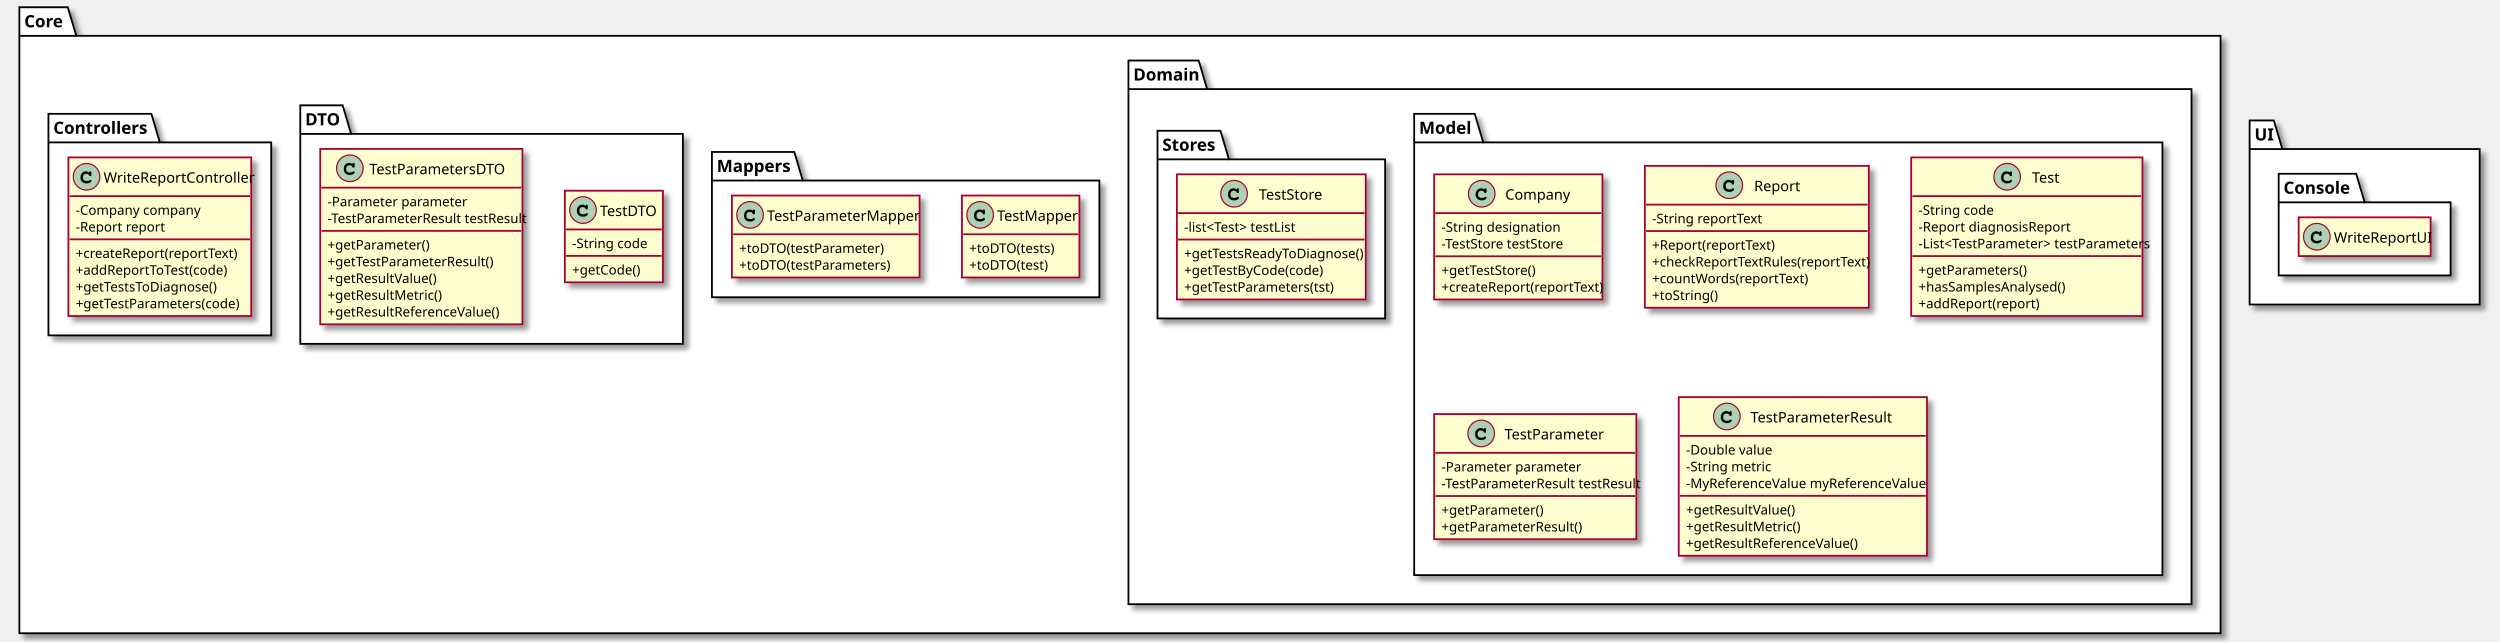
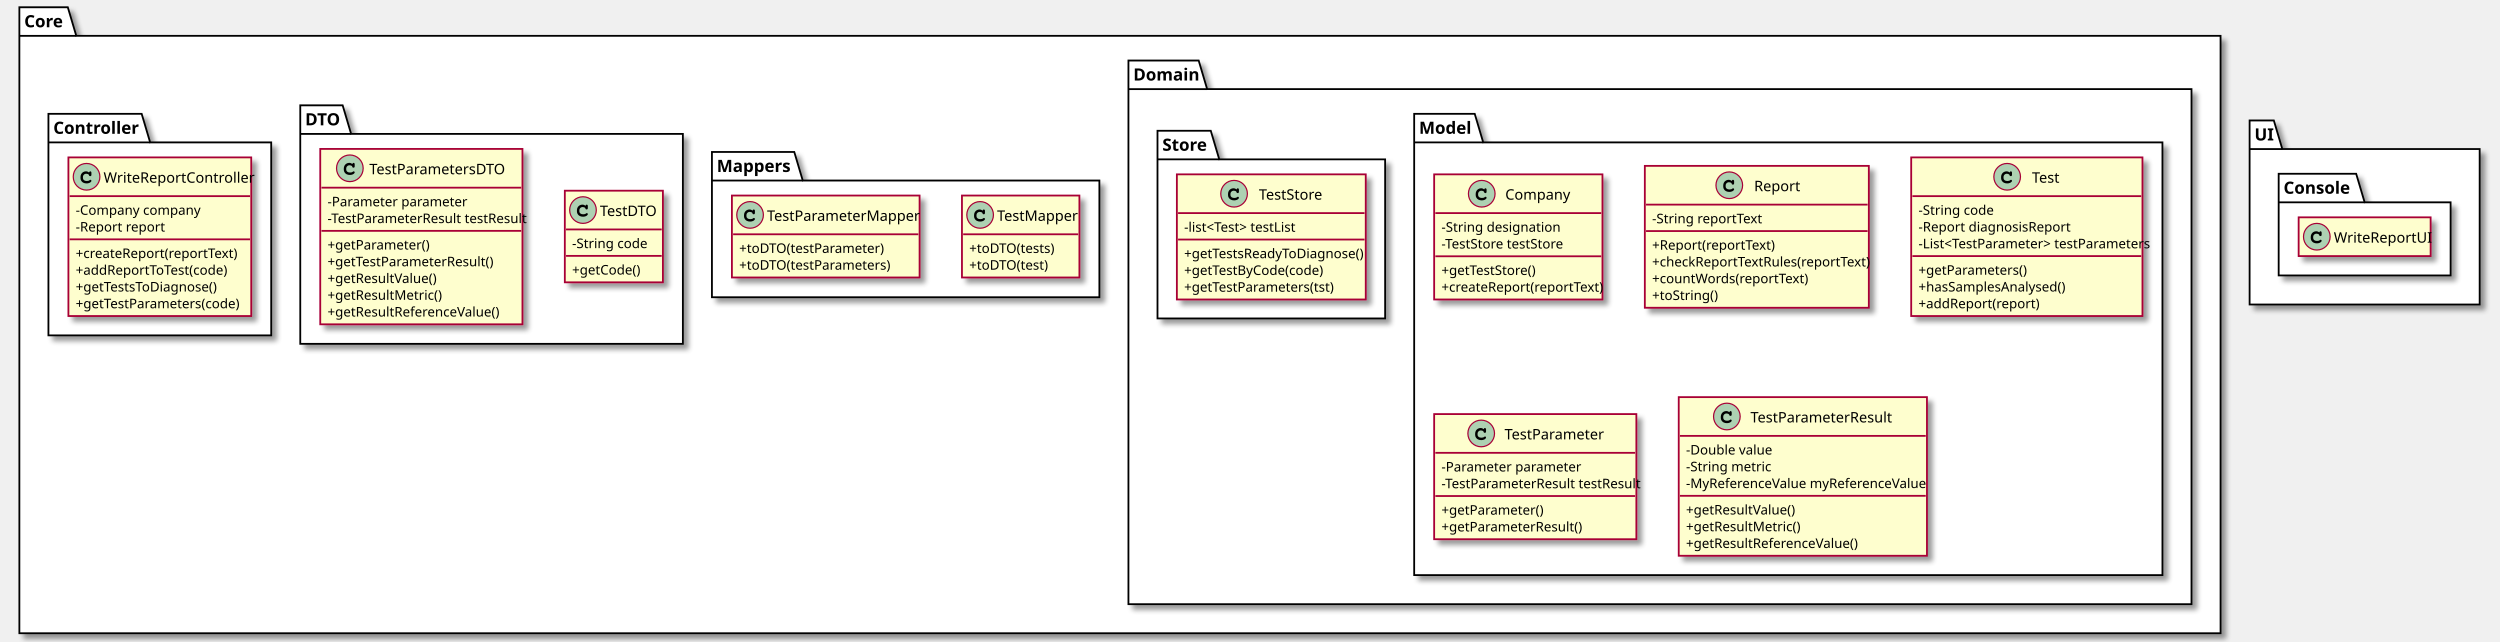
<svg xmlns="http://www.w3.org/2000/svg" contentScriptType="application/ecmascript" contentStyleType="text/css" height="662.5px" preserveAspectRatio="none" style="width:2581px;height:662px;" version="1.1" viewBox="0 0 2581 662" width="2581.25px" zoomAndPan="magnify">
  <defs>
-     <filter height="300%" id="f1e6jxe0ergp0b" width="300%" x="-1" y="-1">
+     <filter height="300%" id="f1fnjj94dqz3b" width="300%" x="-1" y="-1">
      <feGaussianBlur result="blurOut" stdDeviation="2.5" />
      <feColorMatrix in="blurOut" result="blurOut2" type="matrix" values="0 0 0 0 0 0 0 0 0 0 0 0 0 0 0 0 0 0 .4 0" />
      <feOffset dx="5.0" dy="5.0" in="blurOut2" result="blurOut3" />
      <feBlend in="SourceGraphic" in2="blurOut3" mode="normal" />
    </filter>
  </defs>
  <g>
-     <polygon fill="#FFFFFF" filter="url(#f1e6jxe0ergp0b)" points="20,7.5,70,7.5,78.75,37.012,2292.5,37.012,2292.5,653.75,20,653.75,20,7.5" style="stroke:#000000;stroke-width:1.875;" />
+     <polygon fill="#FFFFFF" filter="url(#f1fnjj94dqz3b)" points="20,7.5,70,7.5,78.75,37.012,2292.5,37.012,2292.5,653.75,20,653.75,20,7.5" style="stroke:#000000;stroke-width:1.875;" />
    <line style="stroke:#000000;stroke-width:1.875;" x1="20" x2="78.75" y1="37.012" y2="37.012" />
    <text fill="#000000" font-family="sans-serif" font-size="17.5" font-weight="bold" lengthAdjust="spacing" textLength="42.5" x="25" y="28.166">Core</text>
-     <polygon fill="#FFFFFF" filter="url(#f1e6jxe0ergp0b)" points="1165,62.5,1237.5,62.5,1246.25,92.012,2262.5,92.012,2262.5,623.75,1165,623.75,1165,62.5" style="stroke:#000000;stroke-width:1.875;" />
+     <polygon fill="#FFFFFF" filter="url(#f1fnjj94dqz3b)" points="1165,62.5,1237.5,62.5,1246.25,92.012,2262.5,92.012,2262.5,623.75,1165,623.75,1165,62.5" style="stroke:#000000;stroke-width:1.875;" />
    <line style="stroke:#000000;stroke-width:1.875;" x1="1165" x2="1246.25" y1="92.012" y2="92.012" />
    <text fill="#000000" font-family="sans-serif" font-size="17.5" font-weight="bold" lengthAdjust="spacing" textLength="65" x="1170" y="83.166">Domain</text>
-     <polygon fill="#FFFFFF" filter="url(#f1e6jxe0ergp0b)" points="1460,117.5,1522.5,117.5,1531.25,147.012,2232.5,147.012,2232.5,593.75,1460,593.75,1460,117.5" style="stroke:#000000;stroke-width:1.875;" />
+     <polygon fill="#FFFFFF" filter="url(#f1fnjj94dqz3b)" points="1460,117.5,1522.5,117.5,1531.25,147.012,2232.5,147.012,2232.5,593.75,1460,593.75,1460,117.5" style="stroke:#000000;stroke-width:1.875;" />
    <line style="stroke:#000000;stroke-width:1.875;" x1="1460" x2="1531.25" y1="147.012" y2="147.012" />
    <text fill="#000000" font-family="sans-serif" font-size="17.5" font-weight="bold" lengthAdjust="spacing" textLength="55" x="1465" y="138.167">Model</text>
-     <polygon fill="#FFFFFF" filter="url(#f1e6jxe0ergp0b)" points="1195,135,1260,135,1268.75,164.512,1430,164.512,1430,328.75,1195,328.75,1195,135" style="stroke:#000000;stroke-width:1.875;" />
-     <line style="stroke:#000000;stroke-width:1.875;" x1="1195" x2="1268.75" y1="164.512" y2="164.512" />
-     <text fill="#000000" font-family="sans-serif" font-size="17.5" font-weight="bold" lengthAdjust="spacing" textLength="57.5" x="1200" y="155.667">Stores</text>
-     <polygon fill="#FFFFFF" filter="url(#f1e6jxe0ergp0b)" points="735,156.875,820,156.875,828.75,186.387,1135,186.387,1135,306.875,735,306.875,735,156.875" style="stroke:#000000;stroke-width:1.875;" />
+     <polygon fill="#FFFFFF" filter="url(#f1fnjj94dqz3b)" points="1195,135,1250,135,1258.75,164.512,1430,164.512,1430,328.75,1195,328.75,1195,135" style="stroke:#000000;stroke-width:1.875;" />
+     <line style="stroke:#000000;stroke-width:1.875;" x1="1195" x2="1258.75" y1="164.512" y2="164.512" />
+     <text fill="#000000" font-family="sans-serif" font-size="17.5" font-weight="bold" lengthAdjust="spacing" textLength="47.5" x="1200" y="155.667">Store</text>
+     <polygon fill="#FFFFFF" filter="url(#f1fnjj94dqz3b)" points="735,156.875,820,156.875,828.75,186.387,1135,186.387,1135,306.875,735,306.875,735,156.875" style="stroke:#000000;stroke-width:1.875;" />
    <line style="stroke:#000000;stroke-width:1.875;" x1="735" x2="828.75" y1="186.387" y2="186.387" />
    <text fill="#000000" font-family="sans-serif" font-size="17.5" font-weight="bold" lengthAdjust="spacing" textLength="77.5" x="740" y="177.542">Mappers</text>
-     <polygon fill="#FFFFFF" filter="url(#f1e6jxe0ergp0b)" points="310,108.75,353.75,108.75,362.5,138.262,705,138.262,705,355,310,355,310,108.75" style="stroke:#000000;stroke-width:1.875;" />
+     <polygon fill="#FFFFFF" filter="url(#f1fnjj94dqz3b)" points="310,108.75,353.75,108.75,362.5,138.262,705,138.262,705,355,310,355,310,108.75" style="stroke:#000000;stroke-width:1.875;" />
    <line style="stroke:#000000;stroke-width:1.875;" x1="310" x2="362.5" y1="138.262" y2="138.262" />
    <text fill="#000000" font-family="sans-serif" font-size="17.5" font-weight="bold" lengthAdjust="spacing" textLength="36.25" x="315" y="129.417">DTO</text>
-     <polygon fill="#FFFFFF" filter="url(#f1e6jxe0ergp0b)" points="50,117.5,156.25,117.5,165,147.012,280,147.012,280,346.25,50,346.25,50,117.5" style="stroke:#000000;stroke-width:1.875;" />
-     <line style="stroke:#000000;stroke-width:1.875;" x1="50" x2="165" y1="147.012" y2="147.012" />
-     <text fill="#000000" font-family="sans-serif" font-size="17.5" font-weight="bold" lengthAdjust="spacing" textLength="98.75" x="55" y="138.167">Controllers</text>
-     <polygon fill="#FFFFFF" filter="url(#f1e6jxe0ergp0b)" points="2322.5,124.375,2347.5,124.375,2356.25,153.887,2560,153.887,2560,314.375,2322.5,314.375,2322.5,124.375" style="stroke:#000000;stroke-width:1.875;" />
+     <polygon fill="#FFFFFF" filter="url(#f1fnjj94dqz3b)" points="50,117.5,146.25,117.5,155,147.012,280,147.012,280,346.25,50,346.25,50,117.5" style="stroke:#000000;stroke-width:1.875;" />
+     <line style="stroke:#000000;stroke-width:1.875;" x1="50" x2="155" y1="147.012" y2="147.012" />
+     <text fill="#000000" font-family="sans-serif" font-size="17.5" font-weight="bold" lengthAdjust="spacing" textLength="88.75" x="55" y="138.167">Controller</text>
+     <polygon fill="#FFFFFF" filter="url(#f1fnjj94dqz3b)" points="2322.5,124.375,2347.5,124.375,2356.25,153.887,2560,153.887,2560,314.375,2322.5,314.375,2322.5,124.375" style="stroke:#000000;stroke-width:1.875;" />
    <line style="stroke:#000000;stroke-width:1.875;" x1="2322.5" x2="2356.25" y1="153.887" y2="153.887" />
    <text fill="#000000" font-family="sans-serif" font-size="17.5" font-weight="bold" lengthAdjust="spacing" textLength="17.5" x="2327.5" y="145.042">UI</text>
-     <polygon fill="#FFFFFF" filter="url(#f1e6jxe0ergp0b)" points="2352.5,179.375,2432.5,179.375,2441.25,208.887,2530,208.887,2530,284.375,2352.5,284.375,2352.5,179.375" style="stroke:#000000;stroke-width:1.875;" />
+     <polygon fill="#FFFFFF" filter="url(#f1fnjj94dqz3b)" points="2352.5,179.375,2432.5,179.375,2441.25,208.887,2530,208.887,2530,284.375,2352.5,284.375,2352.5,179.375" style="stroke:#000000;stroke-width:1.875;" />
    <line style="stroke:#000000;stroke-width:1.875;" x1="2352.5" x2="2441.25" y1="208.887" y2="208.887" />
    <text fill="#000000" font-family="sans-serif" font-size="17.5" font-weight="bold" lengthAdjust="spacing" textLength="72.5" x="2357.5" y="200.042">Console</text>
-     <rect codeLine="12" fill="#FEFECE" filter="url(#f1e6jxe0ergp0b)" height="129.18" id="Company" style="stroke:#A80036;stroke-width:1.875;" width="173.75" x="1480.625" y="180" />
+     <rect codeLine="12" fill="#FEFECE" filter="url(#f1fnjj94dqz3b)" height="129.18" id="Company" style="stroke:#A80036;stroke-width:1.875;" width="173.75" x="1480.625" y="180" />
    <ellipse cx="1529.75" cy="200" fill="#ADD1B2" rx="13.75" ry="13.75" style="stroke:#A80036;stroke-width:1.25;" />
    <path d="M1532.25,195.625 Q1532.504,195 1532.797,194.688 Q1533.09,194.375 1533.422,194.375 Q1534.008,194.375 1534.379,194.727 Q1534.75,195.078 1534.75,195.898 L1534.75,197.852 Q1534.75,198.672 1534.398,199.023 Q1534.047,199.375 1533.5,199.375 Q1533.012,199.375 1532.699,199.16 Q1532.387,198.945 1532.25,198.379 Q1532.191,197.988 1531.977,197.773 Q1531.586,197.363 1530.883,197.129 Q1530.18,196.875 1529.477,196.875 Q1528.598,196.875 1527.855,197.227 Q1527.133,197.578 1526.566,198.359 Q1526,199.141 1526,200.215 L1526,201.367 Q1526,202.656 1527.055,203.516 Q1528.109,204.375 1529.984,204.375 Q1531.098,204.375 1531.879,204.121 Q1532.328,203.984 1532.836,203.535 Q1533.168,203.281 1533.344,203.203 Q1533.52,203.125 1533.734,203.125 Q1534.145,203.125 1534.438,203.457 Q1534.75,203.769 1534.75,204.219 Q1534.75,204.648 1534.32,205.156 Q1533.695,205.898 1532.699,206.309 Q1531.391,206.875 1529.789,206.875 Q1527.914,206.875 1526.41,206.133 Q1525.199,205.547 1524.34,204.277 Q1523.5,203.008 1523.5,201.504 L1523.5,200.137 Q1523.5,198.574 1524.242,197.207 Q1525.004,195.84 1526.312,195.117 Q1527.641,194.375 1529.125,194.375 Q1530.023,194.375 1530.805,194.688 Q1531.586,195 1532.25,195.625 Z " fill="#000000" />
    <text fill="#000000" font-family="sans-serif" font-size="15" lengthAdjust="spacing" textLength="66.25" x="1554" y="206.138">Company</text>
    <line style="stroke:#A80036;stroke-width:1.875;" x1="1481.875" x2="1653.125" y1="220" y2="220" />
    <text fill="#000000" font-family="sans-serif" font-size="13.75" lengthAdjust="spacing" textLength="112.5" x="1488.125" y="239.274">-String designation</text>
    <text fill="#000000" font-family="sans-serif" font-size="13.75" lengthAdjust="spacing" textLength="122.5" x="1488.125" y="256.569">-TestStore testStore</text>
    <line style="stroke:#A80036;stroke-width:1.875;" x1="1481.875" x2="1653.125" y1="264.59" y2="264.59" />
    <text fill="#000000" font-family="sans-serif" font-size="13.75" lengthAdjust="spacing" textLength="95" x="1488.125" y="283.863">+getTestStore()</text>
    <text fill="#000000" font-family="sans-serif" font-size="13.75" lengthAdjust="spacing" textLength="158.75" x="1488.125" y="301.158">+createReport(reportText)</text>
-     <rect codeLine="19" fill="#FEFECE" filter="url(#f1e6jxe0ergp0b)" height="146.475" id="Report" style="stroke:#A80036;stroke-width:1.875;" width="231.25" x="1698.125" y="171.25" />
+     <rect codeLine="19" fill="#FEFECE" filter="url(#f1fnjj94dqz3b)" height="146.475" id="Report" style="stroke:#A80036;stroke-width:1.875;" width="231.25" x="1698.125" y="171.25" />
    <ellipse cx="1785.312" cy="191.25" fill="#ADD1B2" rx="13.75" ry="13.75" style="stroke:#A80036;stroke-width:1.25;" />
    <path d="M1787.812,186.875 Q1788.066,186.25 1788.359,185.938 Q1788.652,185.625 1788.984,185.625 Q1789.57,185.625 1789.941,185.977 Q1790.312,186.328 1790.312,187.148 L1790.312,189.102 Q1790.312,189.922 1789.961,190.273 Q1789.609,190.625 1789.062,190.625 Q1788.574,190.625 1788.262,190.41 Q1787.949,190.195 1787.812,189.629 Q1787.754,189.238 1787.539,189.023 Q1787.148,188.613 1786.445,188.379 Q1785.742,188.125 1785.039,188.125 Q1784.16,188.125 1783.418,188.477 Q1782.695,188.828 1782.129,189.609 Q1781.562,190.391 1781.562,191.465 L1781.562,192.617 Q1781.562,193.906 1782.617,194.766 Q1783.672,195.625 1785.547,195.625 Q1786.66,195.625 1787.441,195.371 Q1787.891,195.234 1788.398,194.785 Q1788.73,194.531 1788.906,194.453 Q1789.082,194.375 1789.297,194.375 Q1789.707,194.375 1790,194.707 Q1790.312,195.019 1790.312,195.469 Q1790.312,195.898 1789.883,196.406 Q1789.258,197.148 1788.262,197.559 Q1786.953,198.125 1785.352,198.125 Q1783.477,198.125 1781.973,197.383 Q1780.762,196.797 1779.902,195.527 Q1779.062,194.258 1779.062,192.754 L1779.062,191.387 Q1779.062,189.824 1779.805,188.457 Q1780.566,187.09 1781.875,186.367 Q1783.203,185.625 1784.688,185.625 Q1785.586,185.625 1786.367,185.938 Q1787.148,186.25 1787.812,186.875 Z " fill="#000000" />
    <text fill="#000000" font-family="sans-serif" font-size="15" lengthAdjust="spacing" textLength="46.25" x="1810.938" y="197.388">Report</text>
    <line style="stroke:#A80036;stroke-width:1.875;" x1="1699.375" x2="1928.125" y1="211.25" y2="211.25" />
    <text fill="#000000" font-family="sans-serif" font-size="13.75" lengthAdjust="spacing" textLength="106.25" x="1705.625" y="230.524">-String reportText</text>
    <line style="stroke:#A80036;stroke-width:1.875;" x1="1699.375" x2="1928.125" y1="238.545" y2="238.545" />
    <text fill="#000000" font-family="sans-serif" font-size="13.75" lengthAdjust="spacing" textLength="120" x="1705.625" y="257.819">+Report(reportText)</text>
    <text fill="#000000" font-family="sans-serif" font-size="13.75" lengthAdjust="spacing" textLength="216.25" x="1705.625" y="275.113">+checkReportTextRules(reportText)</text>
    <text fill="#000000" font-family="sans-serif" font-size="13.75" lengthAdjust="spacing" textLength="153.75" x="1705.625" y="292.408">+countWords(reportText)</text>
    <text fill="#000000" font-family="sans-serif" font-size="13.75" lengthAdjust="spacing" textLength="63.75" x="1705.625" y="309.703">+toString()</text>
-     <rect codeLine="27" fill="#FEFECE" filter="url(#f1e6jxe0ergp0b)" height="163.769" id="Test" style="stroke:#A80036;stroke-width:1.875;" width="238.75" x="1973.125" y="162.5" />
+     <rect codeLine="27" fill="#FEFECE" filter="url(#f1fnjj94dqz3b)" height="163.769" id="Test" style="stroke:#A80036;stroke-width:1.875;" width="238.75" x="1973.125" y="162.5" />
    <ellipse cx="2072.188" cy="182.5" fill="#ADD1B2" rx="13.75" ry="13.75" style="stroke:#A80036;stroke-width:1.25;" />
    <path d="M2074.688,178.125 Q2074.941,177.5 2075.234,177.188 Q2075.527,176.875 2075.859,176.875 Q2076.445,176.875 2076.816,177.227 Q2077.188,177.578 2077.188,178.398 L2077.188,180.352 Q2077.188,181.172 2076.836,181.523 Q2076.484,181.875 2075.938,181.875 Q2075.449,181.875 2075.137,181.66 Q2074.824,181.445 2074.688,180.879 Q2074.629,180.488 2074.414,180.273 Q2074.023,179.863 2073.32,179.629 Q2072.617,179.375 2071.914,179.375 Q2071.035,179.375 2070.293,179.727 Q2069.57,180.078 2069.004,180.859 Q2068.438,181.641 2068.438,182.715 L2068.438,183.867 Q2068.438,185.156 2069.492,186.016 Q2070.547,186.875 2072.422,186.875 Q2073.535,186.875 2074.316,186.621 Q2074.766,186.484 2075.273,186.035 Q2075.606,185.781 2075.781,185.703 Q2075.957,185.625 2076.172,185.625 Q2076.582,185.625 2076.875,185.957 Q2077.188,186.269 2077.188,186.719 Q2077.188,187.148 2076.758,187.656 Q2076.133,188.398 2075.137,188.809 Q2073.828,189.375 2072.227,189.375 Q2070.352,189.375 2068.848,188.633 Q2067.637,188.047 2066.777,186.777 Q2065.938,185.508 2065.938,184.004 L2065.938,182.637 Q2065.938,181.074 2066.68,179.707 Q2067.441,178.34 2068.75,177.617 Q2070.078,176.875 2071.562,176.875 Q2072.461,176.875 2073.242,177.188 Q2074.023,177.5 2074.688,178.125 Z " fill="#000000" />
    <text fill="#000000" font-family="sans-serif" font-size="15" lengthAdjust="spacing" textLength="30" x="2097.812" y="188.638">Test</text>
    <line style="stroke:#A80036;stroke-width:1.875;" x1="1974.375" x2="2210.625" y1="202.5" y2="202.5" />
    <text fill="#000000" font-family="sans-serif" font-size="13.75" lengthAdjust="spacing" textLength="73.75" x="1980.625" y="221.774">-String code</text>
    <text fill="#000000" font-family="sans-serif" font-size="13.75" lengthAdjust="spacing" textLength="146.25" x="1980.625" y="239.069">-Report diagnosisReport</text>
    <text fill="#000000" font-family="sans-serif" font-size="13.75" lengthAdjust="spacing" textLength="223.75" x="1980.625" y="256.363">-List&lt;TestParameter&gt; testParameters</text>
    <line style="stroke:#A80036;stroke-width:1.875;" x1="1974.375" x2="2210.625" y1="264.385" y2="264.385" />
    <text fill="#000000" font-family="sans-serif" font-size="13.75" lengthAdjust="spacing" textLength="105" x="1980.625" y="283.658">+getParameters()</text>
    <text fill="#000000" font-family="sans-serif" font-size="13.75" lengthAdjust="spacing" textLength="148.75" x="1980.625" y="300.953">+hasSamplesAnalysed()</text>
    <text fill="#000000" font-family="sans-serif" font-size="13.75" lengthAdjust="spacing" textLength="116.25" x="1980.625" y="318.248">+addReport(report)</text>
-     <rect codeLine="36" fill="#FEFECE" filter="url(#f1e6jxe0ergp0b)" height="129.18" id="TestParameter" style="stroke:#A80036;stroke-width:1.875;" width="208.75" x="1480.625" y="427.5" />
+     <rect codeLine="36" fill="#FEFECE" filter="url(#f1fnjj94dqz3b)" height="129.18" id="TestParameter" style="stroke:#A80036;stroke-width:1.875;" width="208.75" x="1480.625" y="427.5" />
    <ellipse cx="1529.188" cy="447.5" fill="#ADD1B2" rx="13.75" ry="13.75" style="stroke:#A80036;stroke-width:1.25;" />
    <path d="M1531.688,443.125 Q1531.941,442.5 1532.234,442.188 Q1532.527,441.875 1532.859,441.875 Q1533.445,441.875 1533.816,442.227 Q1534.188,442.578 1534.188,443.398 L1534.188,445.352 Q1534.188,446.172 1533.836,446.523 Q1533.484,446.875 1532.938,446.875 Q1532.449,446.875 1532.137,446.66 Q1531.824,446.445 1531.688,445.879 Q1531.629,445.488 1531.414,445.273 Q1531.023,444.863 1530.32,444.629 Q1529.617,444.375 1528.914,444.375 Q1528.035,444.375 1527.293,444.727 Q1526.57,445.078 1526.004,445.859 Q1525.438,446.641 1525.438,447.715 L1525.438,448.867 Q1525.438,450.156 1526.492,451.016 Q1527.547,451.875 1529.422,451.875 Q1530.535,451.875 1531.316,451.621 Q1531.766,451.484 1532.273,451.035 Q1532.605,450.781 1532.781,450.703 Q1532.957,450.625 1533.172,450.625 Q1533.582,450.625 1533.875,450.957 Q1534.188,451.269 1534.188,451.719 Q1534.188,452.148 1533.758,452.656 Q1533.133,453.398 1532.137,453.809 Q1530.828,454.375 1529.227,454.375 Q1527.352,454.375 1525.848,453.633 Q1524.637,453.047 1523.777,451.777 Q1522.938,450.508 1522.938,449.004 L1522.938,447.637 Q1522.938,446.074 1523.68,444.707 Q1524.441,443.34 1525.75,442.617 Q1527.078,441.875 1528.562,441.875 Q1529.461,441.875 1530.242,442.188 Q1531.023,442.5 1531.688,443.125 Z " fill="#000000" />
    <text fill="#000000" font-family="sans-serif" font-size="15" lengthAdjust="spacing" textLength="102.5" x="1553.312" y="453.638">TestParameter</text>
    <line style="stroke:#A80036;stroke-width:1.875;" x1="1481.875" x2="1688.125" y1="467.5" y2="467.5" />
    <text fill="#000000" font-family="sans-serif" font-size="13.75" lengthAdjust="spacing" textLength="131.25" x="1488.125" y="486.774">-Parameter parameter</text>
    <text fill="#000000" font-family="sans-serif" font-size="13.75" lengthAdjust="spacing" textLength="193.75" x="1488.125" y="504.069">-TestParameterResult testResult</text>
    <line style="stroke:#A80036;stroke-width:1.875;" x1="1481.875" x2="1688.125" y1="512.09" y2="512.09" />
    <text fill="#000000" font-family="sans-serif" font-size="13.75" lengthAdjust="spacing" textLength="97.5" x="1488.125" y="531.364">+getParameter()</text>
    <text fill="#000000" font-family="sans-serif" font-size="13.75" lengthAdjust="spacing" textLength="135" x="1488.125" y="548.658">+getParameterResult()</text>
-     <rect codeLine="43" fill="#FEFECE" filter="url(#f1e6jxe0ergp0b)" height="163.769" id="TestParameterResult" style="stroke:#A80036;stroke-width:1.875;" width="256.25" x="1733.125" y="410" />
+     <rect codeLine="43" fill="#FEFECE" filter="url(#f1fnjj94dqz3b)" height="163.769" id="TestParameterResult" style="stroke:#A80036;stroke-width:1.875;" width="256.25" x="1733.125" y="410" />
    <ellipse cx="1782.812" cy="430" fill="#ADD1B2" rx="13.75" ry="13.75" style="stroke:#A80036;stroke-width:1.25;" />
    <path d="M1785.312,425.625 Q1785.566,425 1785.859,424.688 Q1786.152,424.375 1786.484,424.375 Q1787.07,424.375 1787.441,424.727 Q1787.812,425.078 1787.812,425.898 L1787.812,427.852 Q1787.812,428.672 1787.461,429.023 Q1787.109,429.375 1786.562,429.375 Q1786.074,429.375 1785.762,429.16 Q1785.449,428.945 1785.312,428.379 Q1785.254,427.988 1785.039,427.773 Q1784.648,427.363 1783.945,427.129 Q1783.242,426.875 1782.539,426.875 Q1781.66,426.875 1780.918,427.227 Q1780.195,427.578 1779.629,428.359 Q1779.062,429.141 1779.062,430.215 L1779.062,431.367 Q1779.062,432.656 1780.117,433.516 Q1781.172,434.375 1783.047,434.375 Q1784.16,434.375 1784.941,434.121 Q1785.391,433.984 1785.898,433.535 Q1786.23,433.281 1786.406,433.203 Q1786.582,433.125 1786.797,433.125 Q1787.207,433.125 1787.5,433.457 Q1787.812,433.769 1787.812,434.219 Q1787.812,434.648 1787.383,435.156 Q1786.758,435.898 1785.762,436.309 Q1784.453,436.875 1782.852,436.875 Q1780.977,436.875 1779.473,436.133 Q1778.262,435.547 1777.402,434.277 Q1776.562,433.008 1776.562,431.504 L1776.562,430.137 Q1776.562,428.574 1777.305,427.207 Q1778.066,425.84 1779.375,425.117 Q1780.703,424.375 1782.188,424.375 Q1783.086,424.375 1783.867,424.688 Q1784.648,425 1785.312,425.625 Z " fill="#000000" />
    <text fill="#000000" font-family="sans-serif" font-size="15" lengthAdjust="spacing" textLength="147.5" x="1807.188" y="436.138">TestParameterResult</text>
    <line style="stroke:#A80036;stroke-width:1.875;" x1="1734.375" x2="1988.125" y1="450" y2="450" />
    <text fill="#000000" font-family="sans-serif" font-size="13.75" lengthAdjust="spacing" textLength="82.5" x="1740.625" y="469.274">-Double value</text>
    <text fill="#000000" font-family="sans-serif" font-size="13.75" lengthAdjust="spacing" textLength="80" x="1740.625" y="486.569">-String metric</text>
    <text fill="#000000" font-family="sans-serif" font-size="13.75" lengthAdjust="spacing" textLength="241.25" x="1740.625" y="503.863">-MyReferenceValue myReferenceValue</text>
    <line style="stroke:#A80036;stroke-width:1.875;" x1="1734.375" x2="1988.125" y1="511.885" y2="511.885" />
    <text fill="#000000" font-family="sans-serif" font-size="13.75" lengthAdjust="spacing" textLength="108.75" x="1740.625" y="531.158">+getResultValue()</text>
    <text fill="#000000" font-family="sans-serif" font-size="13.75" lengthAdjust="spacing" textLength="110" x="1740.625" y="548.453">+getResultMetric()</text>
    <text fill="#000000" font-family="sans-serif" font-size="13.75" lengthAdjust="spacing" textLength="172.5" x="1740.625" y="565.748">+getResultReferenceValue()</text>
-     <rect codeLine="56" fill="#FEFECE" filter="url(#f1e6jxe0ergp0b)" height="129.18" id="TestStore" style="stroke:#A80036;stroke-width:1.875;" width="195" x="1215" y="180" />
+     <rect codeLine="56" fill="#FEFECE" filter="url(#f1fnjj94dqz3b)" height="129.18" id="TestStore" style="stroke:#A80036;stroke-width:1.875;" width="195" x="1215" y="180" />
    <ellipse cx="1274.062" cy="200" fill="#ADD1B2" rx="13.75" ry="13.75" style="stroke:#A80036;stroke-width:1.25;" />
    <path d="M1276.562,195.625 Q1276.816,195 1277.109,194.688 Q1277.402,194.375 1277.734,194.375 Q1278.32,194.375 1278.691,194.727 Q1279.062,195.078 1279.062,195.898 L1279.062,197.852 Q1279.062,198.672 1278.711,199.023 Q1278.359,199.375 1277.812,199.375 Q1277.324,199.375 1277.012,199.16 Q1276.699,198.945 1276.562,198.379 Q1276.504,197.988 1276.289,197.773 Q1275.898,197.363 1275.195,197.129 Q1274.492,196.875 1273.789,196.875 Q1272.91,196.875 1272.168,197.227 Q1271.445,197.578 1270.879,198.359 Q1270.312,199.141 1270.312,200.215 L1270.312,201.367 Q1270.312,202.656 1271.367,203.516 Q1272.422,204.375 1274.297,204.375 Q1275.41,204.375 1276.191,204.121 Q1276.641,203.984 1277.148,203.535 Q1277.48,203.281 1277.656,203.203 Q1277.832,203.125 1278.047,203.125 Q1278.457,203.125 1278.75,203.457 Q1279.062,203.769 1279.062,204.219 Q1279.062,204.648 1278.633,205.156 Q1278.008,205.898 1277.012,206.309 Q1275.703,206.875 1274.102,206.875 Q1272.227,206.875 1270.723,206.133 Q1269.512,205.547 1268.652,204.277 Q1267.812,203.008 1267.812,201.504 L1267.812,200.137 Q1267.812,198.574 1268.555,197.207 Q1269.316,195.84 1270.625,195.117 Q1271.953,194.375 1273.438,194.375 Q1274.336,194.375 1275.117,194.688 Q1275.898,195 1276.562,195.625 Z " fill="#000000" />
    <text fill="#000000" font-family="sans-serif" font-size="15" lengthAdjust="spacing" textLength="66.25" x="1299.688" y="206.138">TestStore</text>
    <line style="stroke:#A80036;stroke-width:1.875;" x1="1216.25" x2="1408.75" y1="220" y2="220" />
    <text fill="#000000" font-family="sans-serif" font-size="13.75" lengthAdjust="spacing" textLength="110" x="1222.5" y="239.274">-list&lt;Test&gt; testList</text>
    <line style="stroke:#A80036;stroke-width:1.875;" x1="1216.25" x2="1408.75" y1="247.295" y2="247.295" />
    <text fill="#000000" font-family="sans-serif" font-size="13.75" lengthAdjust="spacing" textLength="180" x="1222.5" y="266.569">+getTestsReadyToDiagnose()</text>
    <text fill="#000000" font-family="sans-serif" font-size="13.75" lengthAdjust="spacing" textLength="140" x="1222.5" y="283.863">+getTestByCode(code)</text>
    <text fill="#000000" font-family="sans-serif" font-size="13.75" lengthAdjust="spacing" textLength="146.25" x="1222.5" y="301.158">+getTestParameters(tst)</text>
-     <rect codeLine="69" fill="#FEFECE" filter="url(#f1e6jxe0ergp0b)" height="84.59" id="TestMapper" style="stroke:#A80036;stroke-width:1.875;" width="121.25" x="993.125" y="201.875" />
+     <rect codeLine="69" fill="#FEFECE" filter="url(#f1fnjj94dqz3b)" height="84.59" id="TestMapper" style="stroke:#A80036;stroke-width:1.875;" width="121.25" x="993.125" y="201.875" />
    <ellipse cx="1011.875" cy="221.875" fill="#ADD1B2" rx="13.75" ry="13.75" style="stroke:#A80036;stroke-width:1.25;" />
    <path d="M1014.375,217.5 Q1014.629,216.875 1014.922,216.562 Q1015.215,216.25 1015.547,216.25 Q1016.133,216.25 1016.504,216.602 Q1016.875,216.953 1016.875,217.773 L1016.875,219.727 Q1016.875,220.547 1016.523,220.898 Q1016.172,221.25 1015.625,221.25 Q1015.137,221.25 1014.824,221.035 Q1014.512,220.82 1014.375,220.254 Q1014.316,219.863 1014.102,219.648 Q1013.711,219.238 1013.008,219.004 Q1012.305,218.75 1011.602,218.75 Q1010.723,218.75 1009.981,219.102 Q1009.258,219.453 1008.691,220.234 Q1008.125,221.016 1008.125,222.09 L1008.125,223.242 Q1008.125,224.531 1009.18,225.391 Q1010.234,226.25 1012.109,226.25 Q1013.223,226.25 1014.004,225.996 Q1014.453,225.859 1014.961,225.41 Q1015.293,225.156 1015.469,225.078 Q1015.644,225 1015.859,225 Q1016.269,225 1016.562,225.332 Q1016.875,225.644 1016.875,226.094 Q1016.875,226.523 1016.445,227.031 Q1015.82,227.773 1014.824,228.184 Q1013.516,228.75 1011.914,228.75 Q1010.039,228.75 1008.535,228.008 Q1007.324,227.422 1006.465,226.152 Q1005.625,224.883 1005.625,223.379 L1005.625,222.012 Q1005.625,220.449 1006.367,219.082 Q1007.129,217.715 1008.438,216.992 Q1009.766,216.25 1011.25,216.25 Q1012.148,216.25 1012.93,216.562 Q1013.711,216.875 1014.375,217.5 Z " fill="#000000" />
    <text fill="#000000" font-family="sans-serif" font-size="15" lengthAdjust="spacing" textLength="81.25" x="1029.375" y="228.013">TestMapper</text>
    <line style="stroke:#A80036;stroke-width:1.875;" x1="994.375" x2="1113.125" y1="241.875" y2="241.875" />
    <text fill="#000000" font-family="sans-serif" font-size="13.75" lengthAdjust="spacing" textLength="85" x="1000.625" y="261.149">+toDTO(tests)</text>
    <text fill="#000000" font-family="sans-serif" font-size="13.75" lengthAdjust="spacing" textLength="77.5" x="1000.625" y="278.444">+toDTO(test)</text>
-     <rect codeLine="74" fill="#FEFECE" filter="url(#f1e6jxe0ergp0b)" height="84.59" id="TestParameterMapper" style="stroke:#A80036;stroke-width:1.875;" width="193.75" x="755.625" y="201.875" />
+     <rect codeLine="74" fill="#FEFECE" filter="url(#f1fnjj94dqz3b)" height="84.59" id="TestParameterMapper" style="stroke:#A80036;stroke-width:1.875;" width="193.75" x="755.625" y="201.875" />
    <ellipse cx="774.375" cy="221.875" fill="#ADD1B2" rx="13.75" ry="13.75" style="stroke:#A80036;stroke-width:1.25;" />
    <path d="M776.875,217.5 Q777.129,216.875 777.422,216.562 Q777.715,216.25 778.047,216.25 Q778.633,216.25 779.004,216.602 Q779.375,216.953 779.375,217.773 L779.375,219.727 Q779.375,220.547 779.023,220.898 Q778.672,221.25 778.125,221.25 Q777.637,221.25 777.324,221.035 Q777.012,220.82 776.875,220.254 Q776.816,219.863 776.602,219.648 Q776.211,219.238 775.508,219.004 Q774.805,218.75 774.102,218.75 Q773.223,218.75 772.481,219.102 Q771.758,219.453 771.191,220.234 Q770.625,221.016 770.625,222.09 L770.625,223.242 Q770.625,224.531 771.68,225.391 Q772.734,226.25 774.609,226.25 Q775.723,226.25 776.504,225.996 Q776.953,225.859 777.461,225.41 Q777.793,225.156 777.969,225.078 Q778.144,225 778.359,225 Q778.769,225 779.062,225.332 Q779.375,225.644 779.375,226.094 Q779.375,226.523 778.945,227.031 Q778.32,227.773 777.324,228.184 Q776.016,228.75 774.414,228.75 Q772.539,228.75 771.035,228.008 Q769.824,227.422 768.965,226.152 Q768.125,224.883 768.125,223.379 L768.125,222.012 Q768.125,220.449 768.867,219.082 Q769.629,217.715 770.938,216.992 Q772.266,216.25 773.75,216.25 Q774.648,216.25 775.43,216.562 Q776.211,216.875 776.875,217.5 Z " fill="#000000" />
    <text fill="#000000" font-family="sans-serif" font-size="15" lengthAdjust="spacing" textLength="153.75" x="791.875" y="228.013">TestParameterMapper</text>
    <line style="stroke:#A80036;stroke-width:1.875;" x1="756.875" x2="948.125" y1="241.875" y2="241.875" />
    <text fill="#000000" font-family="sans-serif" font-size="13.75" lengthAdjust="spacing" textLength="138.75" x="763.125" y="261.149">+toDTO(testParameter)</text>
    <text fill="#000000" font-family="sans-serif" font-size="13.75" lengthAdjust="spacing" textLength="146.25" x="763.125" y="278.444">+toDTO(testParameters)</text>
-     <rect codeLine="83" fill="#FEFECE" filter="url(#f1e6jxe0ergp0b)" height="94.59" id="TestDTO" style="stroke:#A80036;stroke-width:1.875;" width="101.25" x="583.125" y="196.875" />
+     <rect codeLine="83" fill="#FEFECE" filter="url(#f1fnjj94dqz3b)" height="94.59" id="TestDTO" style="stroke:#A80036;stroke-width:1.875;" width="101.25" x="583.125" y="196.875" />
    <ellipse cx="601.875" cy="216.875" fill="#ADD1B2" rx="13.75" ry="13.75" style="stroke:#A80036;stroke-width:1.25;" />
    <path d="M604.375,212.5 Q604.629,211.875 604.922,211.562 Q605.215,211.25 605.547,211.25 Q606.133,211.25 606.504,211.602 Q606.875,211.953 606.875,212.773 L606.875,214.727 Q606.875,215.547 606.523,215.898 Q606.172,216.25 605.625,216.25 Q605.137,216.25 604.824,216.035 Q604.512,215.82 604.375,215.254 Q604.316,214.863 604.102,214.648 Q603.711,214.238 603.008,214.004 Q602.305,213.75 601.602,213.75 Q600.723,213.75 599.981,214.102 Q599.258,214.453 598.691,215.234 Q598.125,216.016 598.125,217.09 L598.125,218.242 Q598.125,219.531 599.18,220.391 Q600.234,221.25 602.109,221.25 Q603.223,221.25 604.004,220.996 Q604.453,220.859 604.961,220.41 Q605.293,220.156 605.469,220.078 Q605.644,220 605.859,220 Q606.269,220 606.562,220.332 Q606.875,220.644 606.875,221.094 Q606.875,221.523 606.445,222.031 Q605.82,222.773 604.824,223.184 Q603.516,223.75 601.914,223.75 Q600.039,223.75 598.535,223.008 Q597.324,222.422 596.465,221.152 Q595.625,219.883 595.625,218.379 L595.625,217.012 Q595.625,215.449 596.367,214.082 Q597.129,212.715 598.438,211.992 Q599.766,211.25 601.25,211.25 Q602.148,211.25 602.93,211.562 Q603.711,211.875 604.375,212.5 Z " fill="#000000" />
    <text fill="#000000" font-family="sans-serif" font-size="15" lengthAdjust="spacing" textLength="61.25" x="619.375" y="223.013">TestDTO</text>
    <line style="stroke:#A80036;stroke-width:1.875;" x1="584.375" x2="683.125" y1="236.875" y2="236.875" />
    <text fill="#000000" font-family="sans-serif" font-size="13.75" lengthAdjust="spacing" textLength="73.75" x="590.625" y="256.149">-String code</text>
    <line style="stroke:#A80036;stroke-width:1.875;" x1="584.375" x2="683.125" y1="264.17" y2="264.17" />
    <text fill="#000000" font-family="sans-serif" font-size="13.75" lengthAdjust="spacing" textLength="67.5" x="590.625" y="283.444">+getCode()</text>
-     <rect codeLine="88" fill="#FEFECE" filter="url(#f1e6jxe0ergp0b)" height="181.065" id="TestParametersDTO" style="stroke:#A80036;stroke-width:1.875;" width="208.75" x="330.625" y="153.75" />
+     <rect codeLine="88" fill="#FEFECE" filter="url(#f1fnjj94dqz3b)" height="181.065" id="TestParametersDTO" style="stroke:#A80036;stroke-width:1.875;" width="208.75" x="330.625" y="153.75" />
    <ellipse cx="361.188" cy="173.75" fill="#ADD1B2" rx="13.75" ry="13.75" style="stroke:#A80036;stroke-width:1.25;" />
    <path d="M363.688,169.375 Q363.941,168.75 364.234,168.438 Q364.527,168.125 364.859,168.125 Q365.445,168.125 365.816,168.477 Q366.188,168.828 366.188,169.648 L366.188,171.602 Q366.188,172.422 365.836,172.773 Q365.484,173.125 364.938,173.125 Q364.449,173.125 364.137,172.91 Q363.824,172.695 363.688,172.129 Q363.629,171.738 363.414,171.523 Q363.023,171.113 362.32,170.879 Q361.617,170.625 360.914,170.625 Q360.035,170.625 359.293,170.977 Q358.57,171.328 358.004,172.109 Q357.438,172.891 357.438,173.965 L357.438,175.117 Q357.438,176.406 358.492,177.266 Q359.547,178.125 361.422,178.125 Q362.535,178.125 363.316,177.871 Q363.766,177.734 364.273,177.285 Q364.606,177.031 364.781,176.953 Q364.957,176.875 365.172,176.875 Q365.582,176.875 365.875,177.207 Q366.188,177.519 366.188,177.969 Q366.188,178.398 365.758,178.906 Q365.133,179.648 364.137,180.059 Q362.828,180.625 361.227,180.625 Q359.352,180.625 357.848,179.883 Q356.637,179.297 355.777,178.027 Q354.938,176.758 354.938,175.254 L354.938,173.887 Q354.938,172.324 355.68,170.957 Q356.441,169.59 357.75,168.867 Q359.078,168.125 360.562,168.125 Q361.461,168.125 362.242,168.438 Q363.023,168.75 363.688,169.375 Z " fill="#000000" />
    <text fill="#000000" font-family="sans-serif" font-size="15" lengthAdjust="spacing" textLength="142.5" x="381.312" y="179.888">TestParametersDTO</text>
    <line style="stroke:#A80036;stroke-width:1.875;" x1="331.875" x2="538.125" y1="193.75" y2="193.75" />
    <text fill="#000000" font-family="sans-serif" font-size="13.75" lengthAdjust="spacing" textLength="131.25" x="338.125" y="213.024">-Parameter parameter</text>
    <text fill="#000000" font-family="sans-serif" font-size="13.75" lengthAdjust="spacing" textLength="193.75" x="338.125" y="230.319">-TestParameterResult testResult</text>
    <line style="stroke:#A80036;stroke-width:1.875;" x1="331.875" x2="538.125" y1="238.34" y2="238.34" />
    <text fill="#000000" font-family="sans-serif" font-size="13.75" lengthAdjust="spacing" textLength="97.5" x="338.125" y="257.613">+getParameter()</text>
    <text fill="#000000" font-family="sans-serif" font-size="13.75" lengthAdjust="spacing" textLength="161.25" x="338.125" y="274.908">+getTestParameterResult()</text>
    <text fill="#000000" font-family="sans-serif" font-size="13.75" lengthAdjust="spacing" textLength="108.75" x="338.125" y="292.203">+getResultValue()</text>
    <text fill="#000000" font-family="sans-serif" font-size="13.75" lengthAdjust="spacing" textLength="110" x="338.125" y="309.498">+getResultMetric()</text>
    <text fill="#000000" font-family="sans-serif" font-size="13.75" lengthAdjust="spacing" textLength="172.5" x="338.125" y="326.793">+getResultReferenceValue()</text>
-     <rect codeLine="102" fill="#FEFECE" filter="url(#f1e6jxe0ergp0b)" height="163.769" id="WriteReportController" style="stroke:#A80036;stroke-width:1.875;" width="188.75" x="70.625" y="162.5" />
+     <rect codeLine="102" fill="#FEFECE" filter="url(#f1fnjj94dqz3b)" height="163.769" id="WriteReportController" style="stroke:#A80036;stroke-width:1.875;" width="188.75" x="70.625" y="162.5" />
    <ellipse cx="89.375" cy="182.5" fill="#ADD1B2" rx="13.75" ry="13.75" style="stroke:#A80036;stroke-width:1.25;" />
    <path d="M91.875,178.125 Q92.129,177.5 92.422,177.188 Q92.715,176.875 93.047,176.875 Q93.633,176.875 94.004,177.227 Q94.375,177.578 94.375,178.398 L94.375,180.352 Q94.375,181.172 94.023,181.523 Q93.672,181.875 93.125,181.875 Q92.637,181.875 92.324,181.66 Q92.012,181.445 91.875,180.879 Q91.816,180.488 91.602,180.273 Q91.211,179.863 90.508,179.629 Q89.805,179.375 89.102,179.375 Q88.223,179.375 87.481,179.727 Q86.758,180.078 86.191,180.859 Q85.625,181.641 85.625,182.715 L85.625,183.867 Q85.625,185.156 86.68,186.016 Q87.734,186.875 89.609,186.875 Q90.723,186.875 91.504,186.621 Q91.953,186.484 92.461,186.035 Q92.793,185.781 92.969,185.703 Q93.144,185.625 93.359,185.625 Q93.769,185.625 94.062,185.957 Q94.375,186.269 94.375,186.719 Q94.375,187.148 93.945,187.656 Q93.32,188.398 92.324,188.809 Q91.016,189.375 89.414,189.375 Q87.539,189.375 86.035,188.633 Q84.824,188.047 83.965,186.777 Q83.125,185.508 83.125,184.004 L83.125,182.637 Q83.125,181.074 83.867,179.707 Q84.629,178.34 85.938,177.617 Q87.266,176.875 88.75,176.875 Q89.648,176.875 90.43,177.188 Q91.211,177.5 91.875,178.125 Z " fill="#000000" />
    <text fill="#000000" font-family="sans-serif" font-size="15" lengthAdjust="spacing" textLength="148.75" x="106.875" y="188.638">WriteReportController</text>
    <line style="stroke:#A80036;stroke-width:1.875;" x1="71.875" x2="258.125" y1="202.5" y2="202.5" />
    <text fill="#000000" font-family="sans-serif" font-size="13.75" lengthAdjust="spacing" textLength="120" x="78.125" y="221.774">-Company company</text>
    <text fill="#000000" font-family="sans-serif" font-size="13.75" lengthAdjust="spacing" textLength="85" x="78.125" y="239.069">-Report report</text>
    <line style="stroke:#A80036;stroke-width:1.875;" x1="71.875" x2="258.125" y1="247.09" y2="247.09" />
    <text fill="#000000" font-family="sans-serif" font-size="13.75" lengthAdjust="spacing" textLength="158.75" x="78.125" y="266.363">+createReport(reportText)</text>
    <text fill="#000000" font-family="sans-serif" font-size="13.75" lengthAdjust="spacing" textLength="151.25" x="78.125" y="283.658">+addReportToTest(code)</text>
    <text fill="#000000" font-family="sans-serif" font-size="13.75" lengthAdjust="spacing" textLength="141.25" x="78.125" y="300.953">+getTestsToDiagnose()</text>
    <text fill="#000000" font-family="sans-serif" font-size="13.75" lengthAdjust="spacing" textLength="161.25" x="78.125" y="318.248">+getTestParameters(code)</text>
-     <rect codeLine="119" fill="#FEFECE" filter="url(#f1e6jxe0ergp0b)" height="40" id="WriteReportUI" style="stroke:#A80036;stroke-width:1.875;" width="136.25" x="2373.125" y="224.375" />
+     <rect codeLine="119" fill="#FEFECE" filter="url(#f1fnjj94dqz3b)" height="40" id="WriteReportUI" style="stroke:#A80036;stroke-width:1.875;" width="136.25" x="2373.125" y="224.375" />
    <ellipse cx="2391.875" cy="244.375" fill="#ADD1B2" rx="13.75" ry="13.75" style="stroke:#A80036;stroke-width:1.25;" />
    <path d="M2394.375,240 Q2394.629,239.375 2394.922,239.062 Q2395.215,238.75 2395.547,238.75 Q2396.133,238.75 2396.504,239.102 Q2396.875,239.453 2396.875,240.273 L2396.875,242.227 Q2396.875,243.047 2396.523,243.398 Q2396.172,243.75 2395.625,243.75 Q2395.137,243.75 2394.824,243.535 Q2394.512,243.32 2394.375,242.754 Q2394.316,242.363 2394.102,242.148 Q2393.711,241.738 2393.008,241.504 Q2392.305,241.25 2391.602,241.25 Q2390.723,241.25 2389.981,241.602 Q2389.258,241.953 2388.691,242.734 Q2388.125,243.516 2388.125,244.59 L2388.125,245.742 Q2388.125,247.031 2389.18,247.891 Q2390.234,248.75 2392.109,248.75 Q2393.223,248.75 2394.004,248.496 Q2394.453,248.359 2394.961,247.91 Q2395.293,247.656 2395.469,247.578 Q2395.644,247.5 2395.859,247.5 Q2396.269,247.5 2396.562,247.832 Q2396.875,248.144 2396.875,248.594 Q2396.875,249.023 2396.445,249.531 Q2395.82,250.273 2394.824,250.684 Q2393.516,251.25 2391.914,251.25 Q2390.039,251.25 2388.535,250.508 Q2387.324,249.922 2386.465,248.652 Q2385.625,247.383 2385.625,245.879 L2385.625,244.512 Q2385.625,242.949 2386.367,241.582 Q2387.129,240.215 2388.438,239.492 Q2389.766,238.75 2391.25,238.75 Q2392.148,238.75 2392.93,239.062 Q2393.711,239.375 2394.375,240 Z " fill="#000000" />
    <text fill="#000000" font-family="sans-serif" font-size="15" lengthAdjust="spacing" textLength="96.25" x="2409.375" y="250.513">WriteReportUI</text>
  </g>
</svg>
